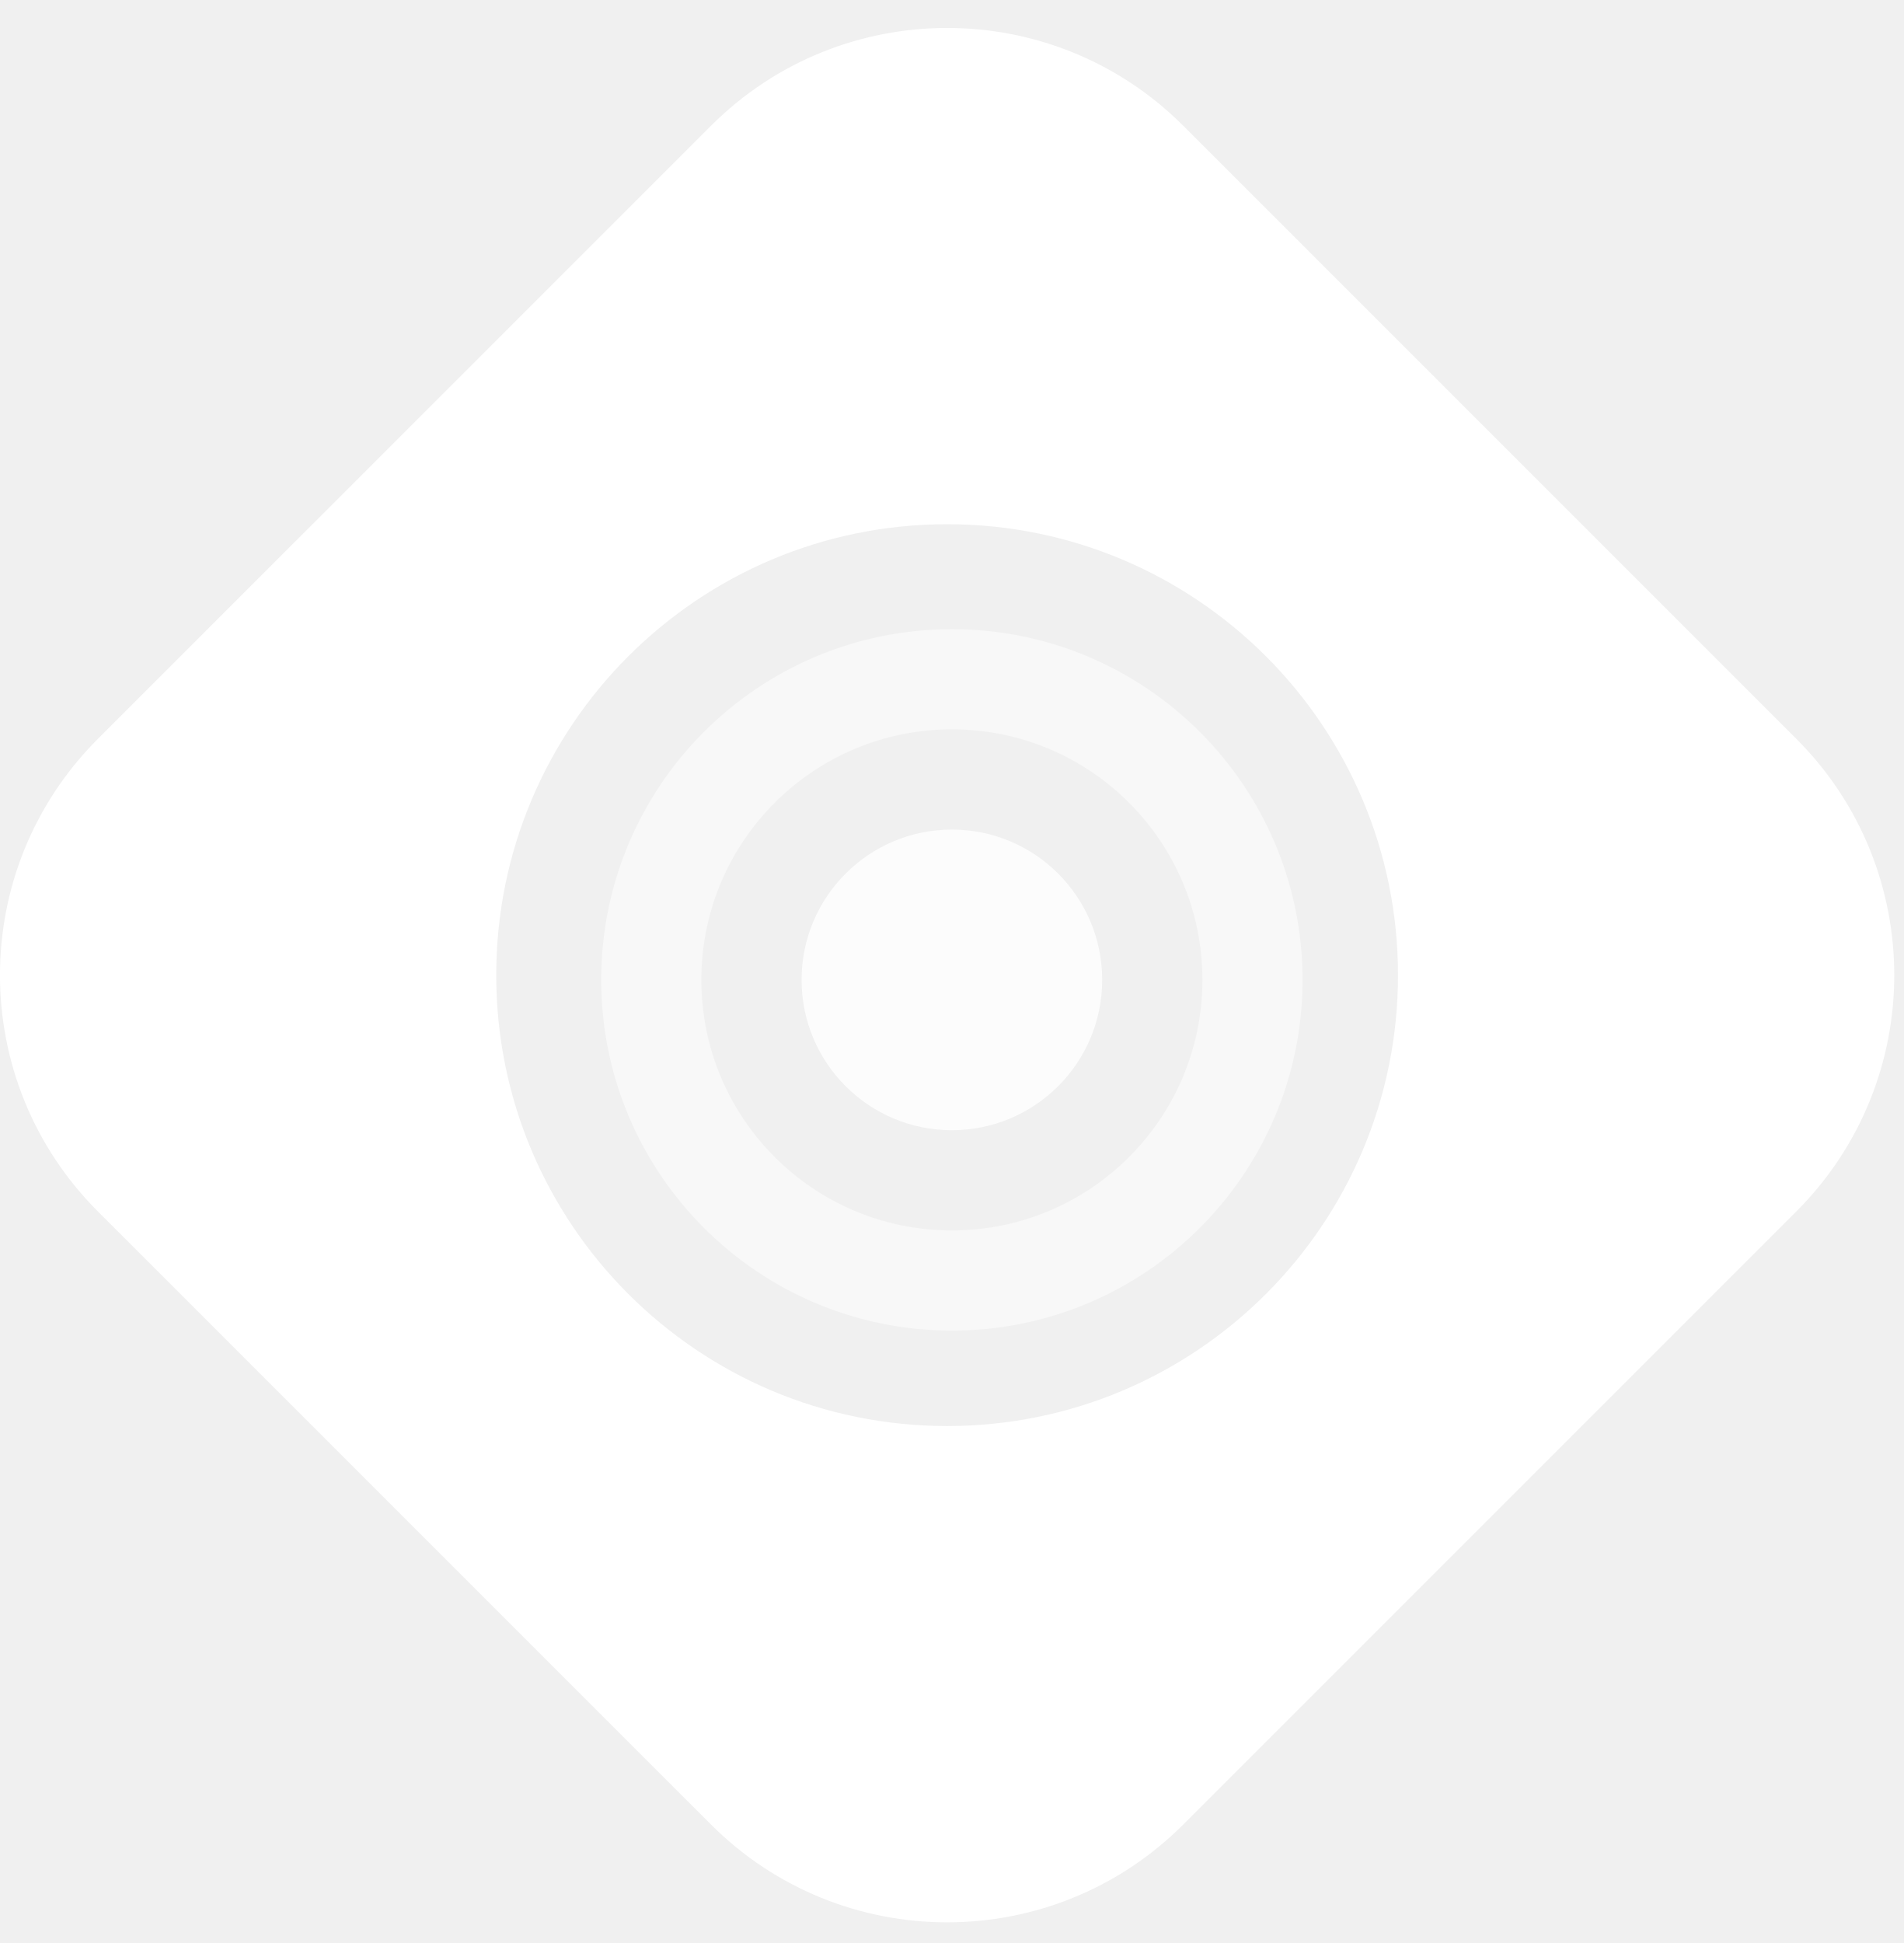
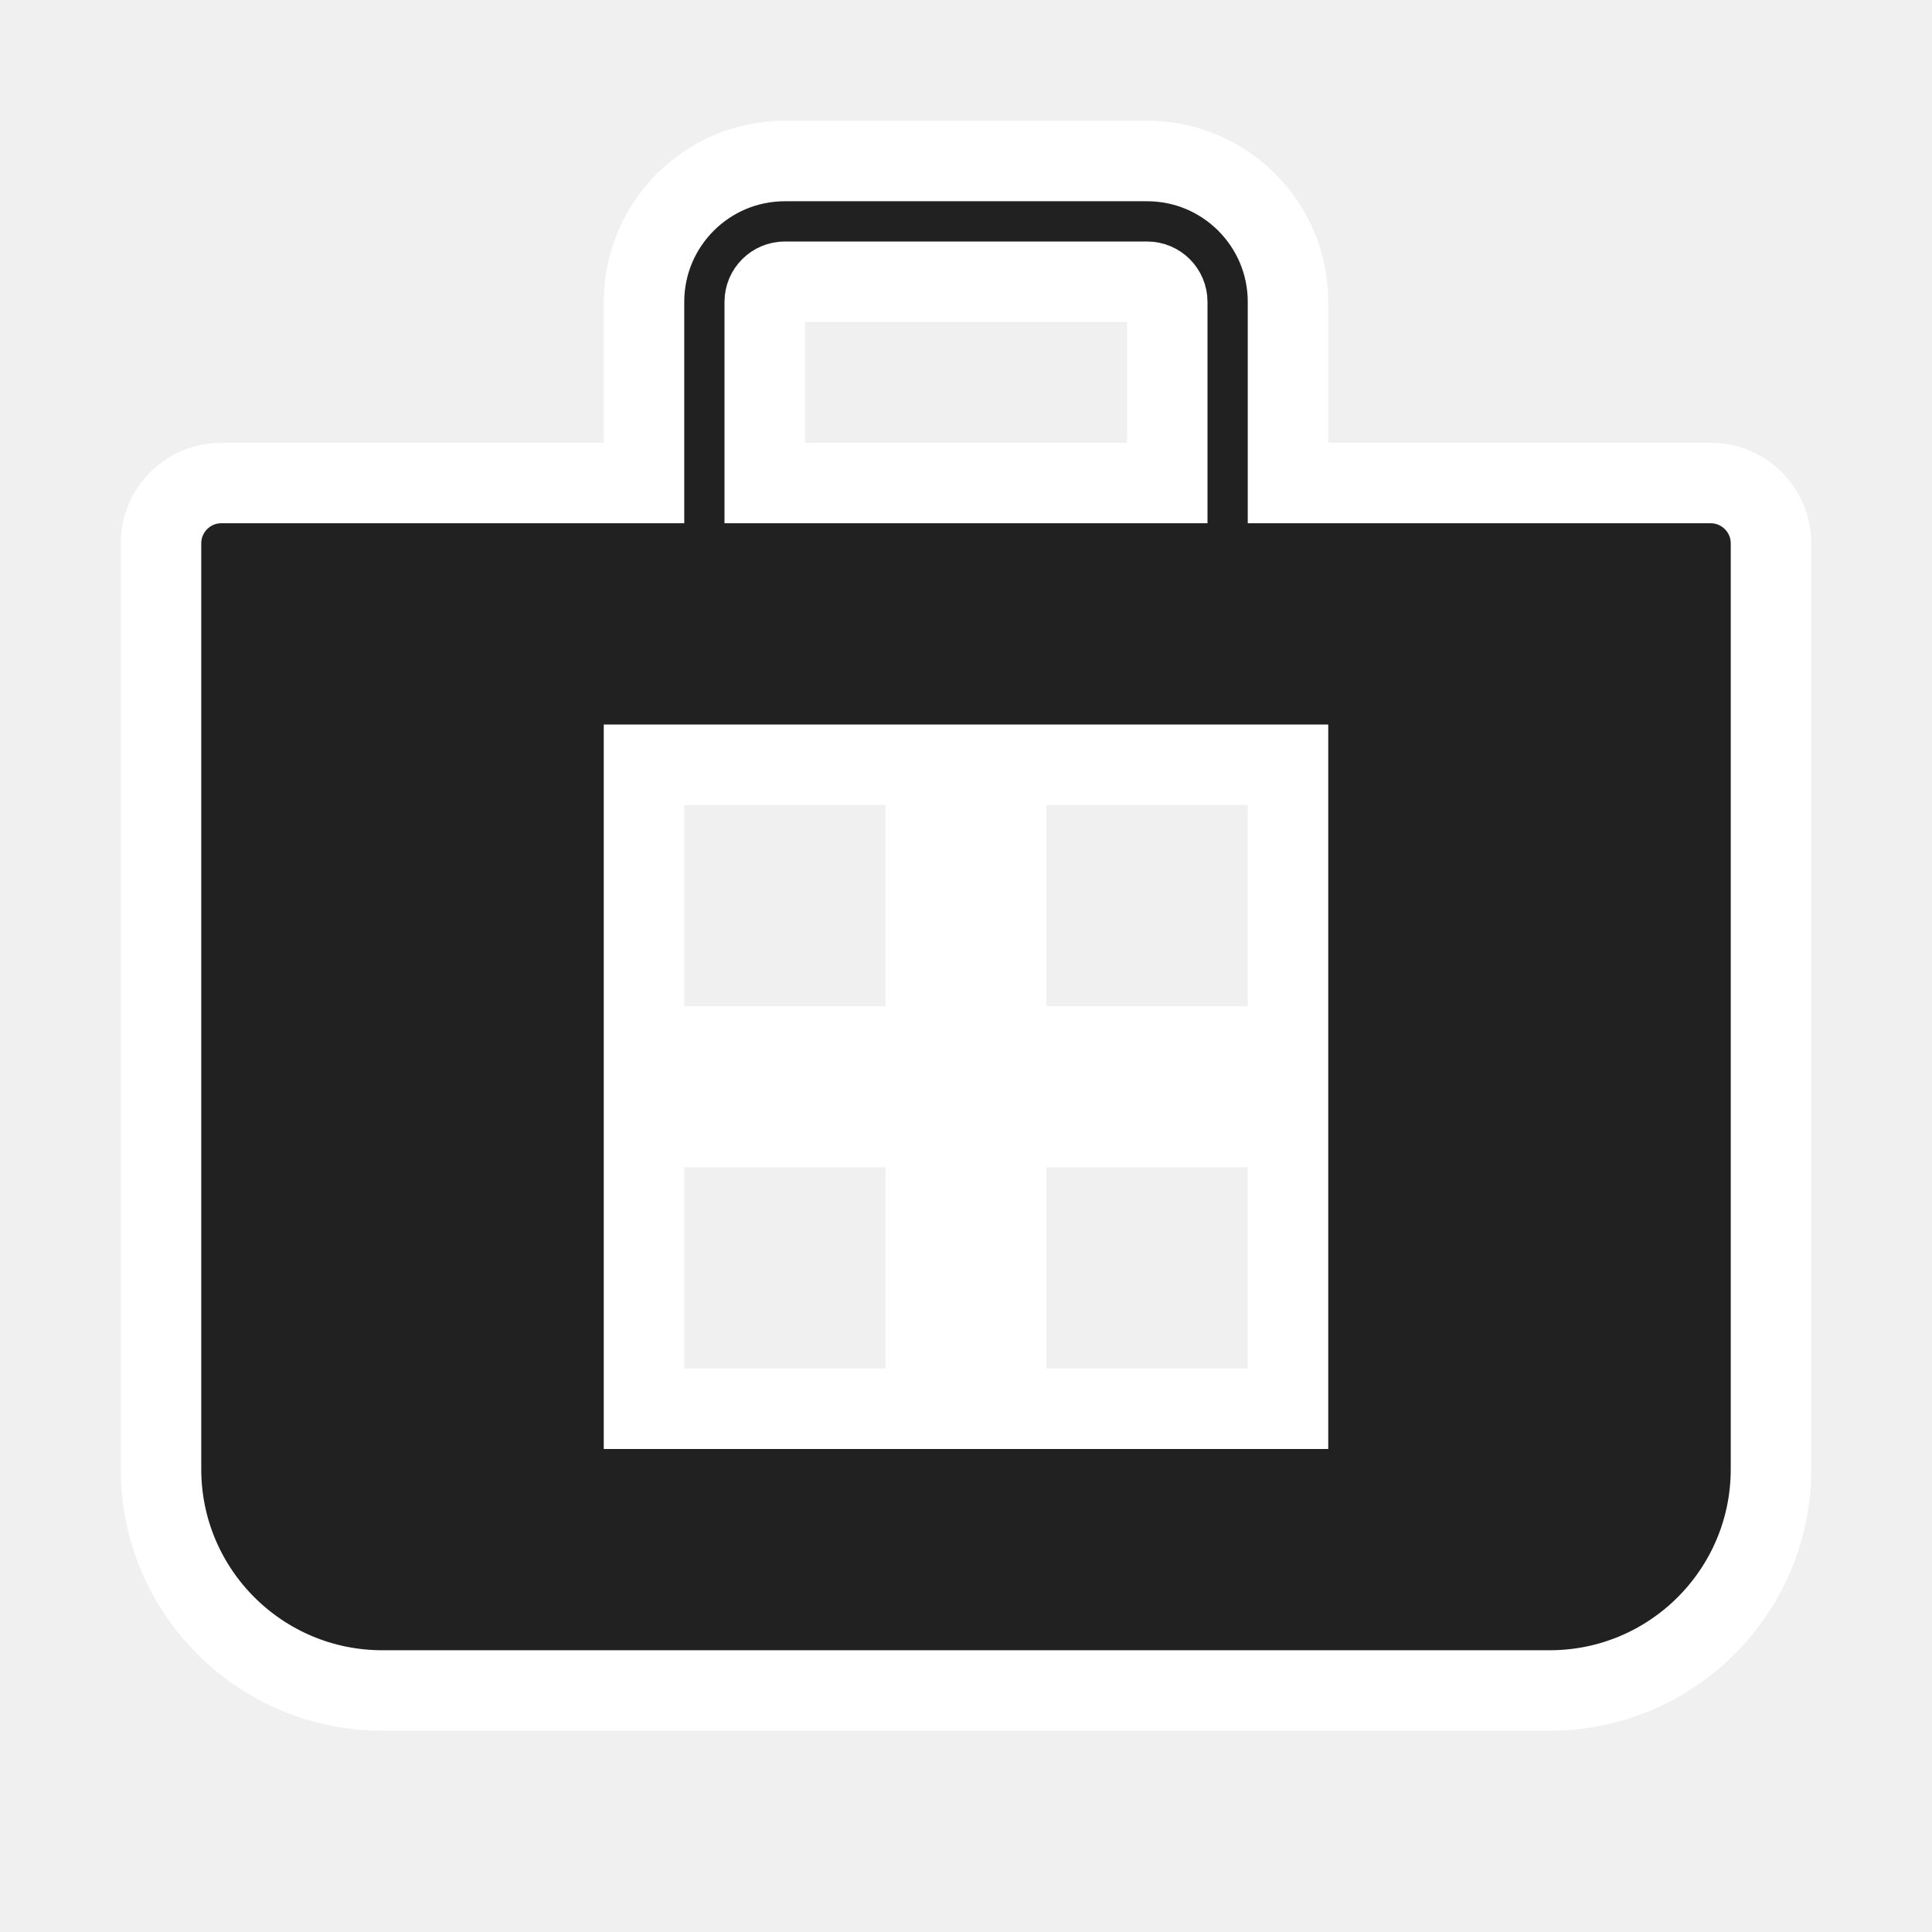
- <svg xmlns="http://www.w3.org/2000/svg" width="49" height="50" fill="none">
-   <path fill-rule="evenodd" clip-rule="evenodd" d="M30.452 3.237a8.595 8.595 0 00-12.155 0L2.517 19.016a8.595 8.595 0 000 12.156l15.78 15.779a8.595 8.595 0 0012.155 0l15.78-15.78a8.595 8.595 0 000-12.155l-15.78-15.78zm-6.078 33.46c6.41 0 11.604-5.195 11.604-11.603 0-6.409-5.195-11.604-11.604-11.604-6.408 0-11.603 5.195-11.603 11.604 0 6.408 5.195 11.603 11.604 11.603z" fill="#fff" />
-   <circle cx="24.497" cy="25.216" r="7.736" stroke="#fff" stroke-opacity=".5" stroke-width="2.579" />
-   <circle cx="24.497" cy="25.216" r="3.868" fill="#fff" fill-opacity=".8" />
+ <svg xmlns="http://www.w3.org/2000/svg" width="800px" height="800px" viewBox="0 0 24 24" fill="none" stroke="#ffffff">
+   <g id="SVGRepo_bgCarrier" stroke-width="0" />
+   <g id="SVGRepo_tracerCarrier" stroke-linecap="round" stroke-linejoin="round" />
+   <g id="SVGRepo_iconCarrier">
+     <path d="M8 3.75V6H2.75C2.336 6 2 6.336 2 6.75V18.25C2 19.769 3.231 21 4.75 21H19.25C20.769 21 22 19.769 22 18.25V6.75C22 6.336 21.664 6 21.25 6H16V3.75C16 2.784 15.216 2 14.25 2H9.75C8.784 2 8 2.784 8 3.75ZM9.75 3.5H14.25C14.388 3.5 14.5 3.612 14.5 3.75V6H9.5V3.75C9.5 3.612 9.612 3.5 9.75 3.5ZM8 13V9.5H11.5V13H8ZM8 17.5V14H11.5V17.5H8ZM16 13H12.5V9.5H16V13ZM12.5 17.5V14H16V17.5H12.5Z" fill="#212121" />
+   </g>
</svg>
